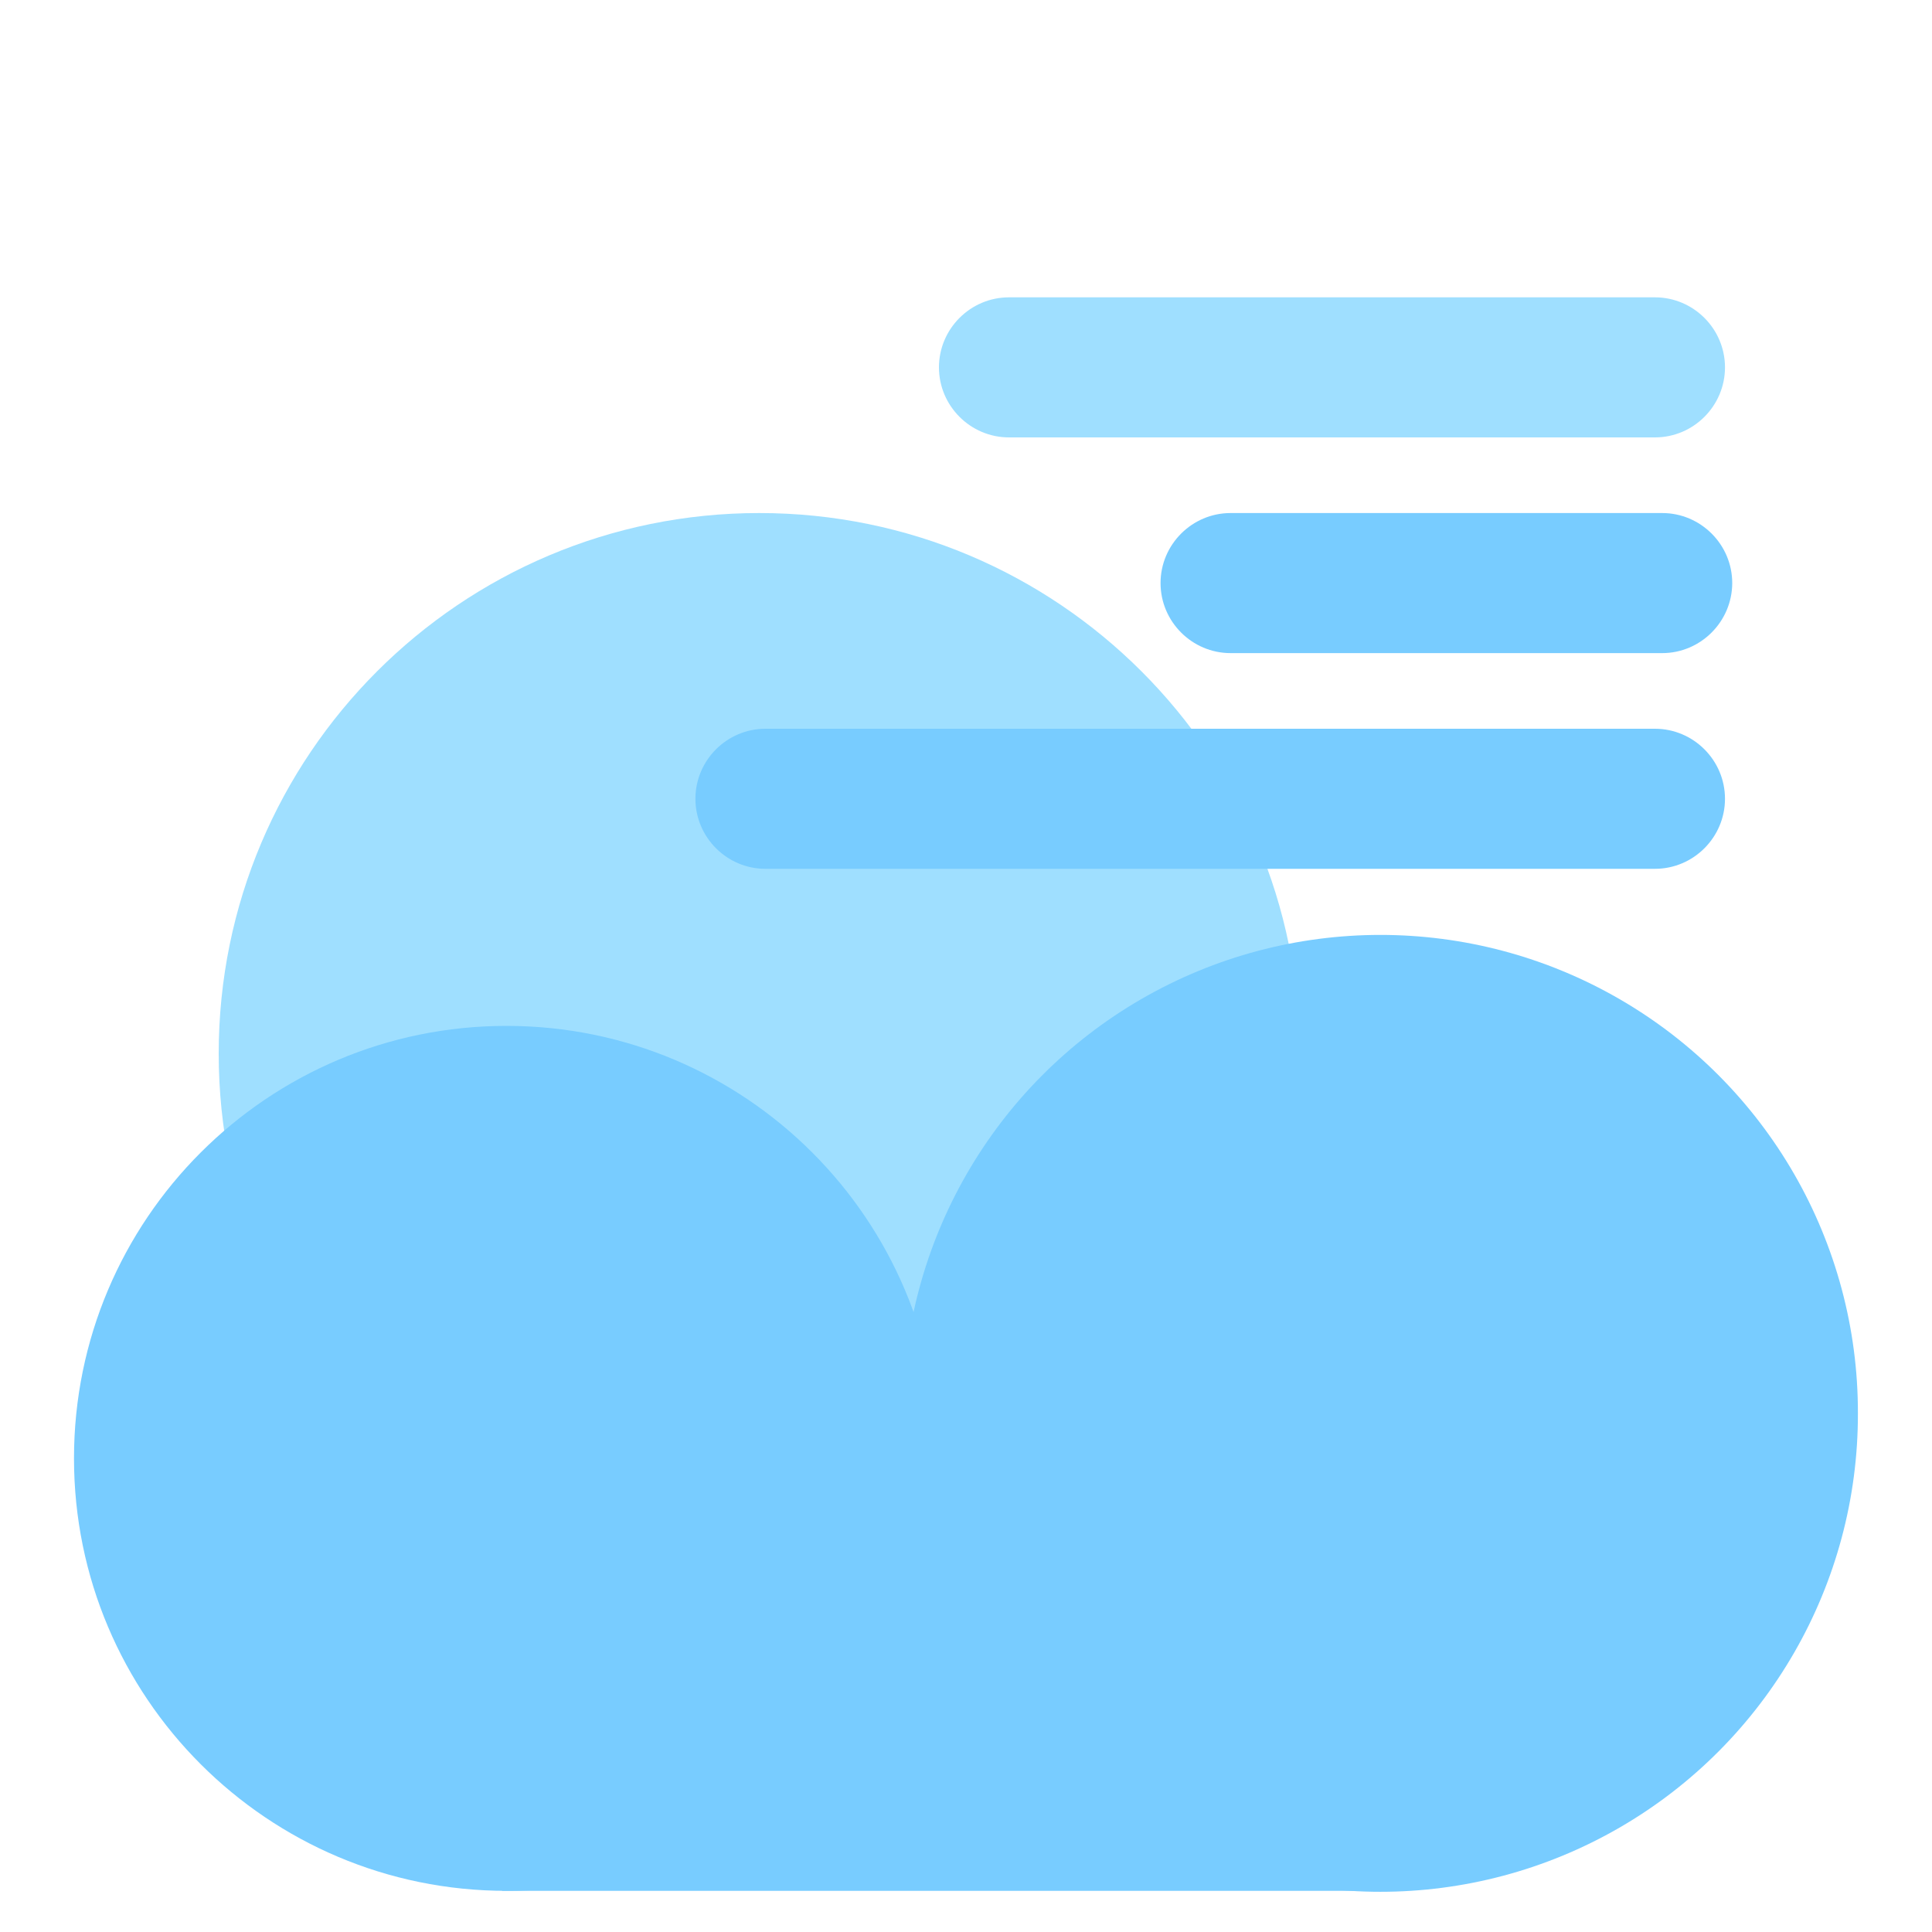
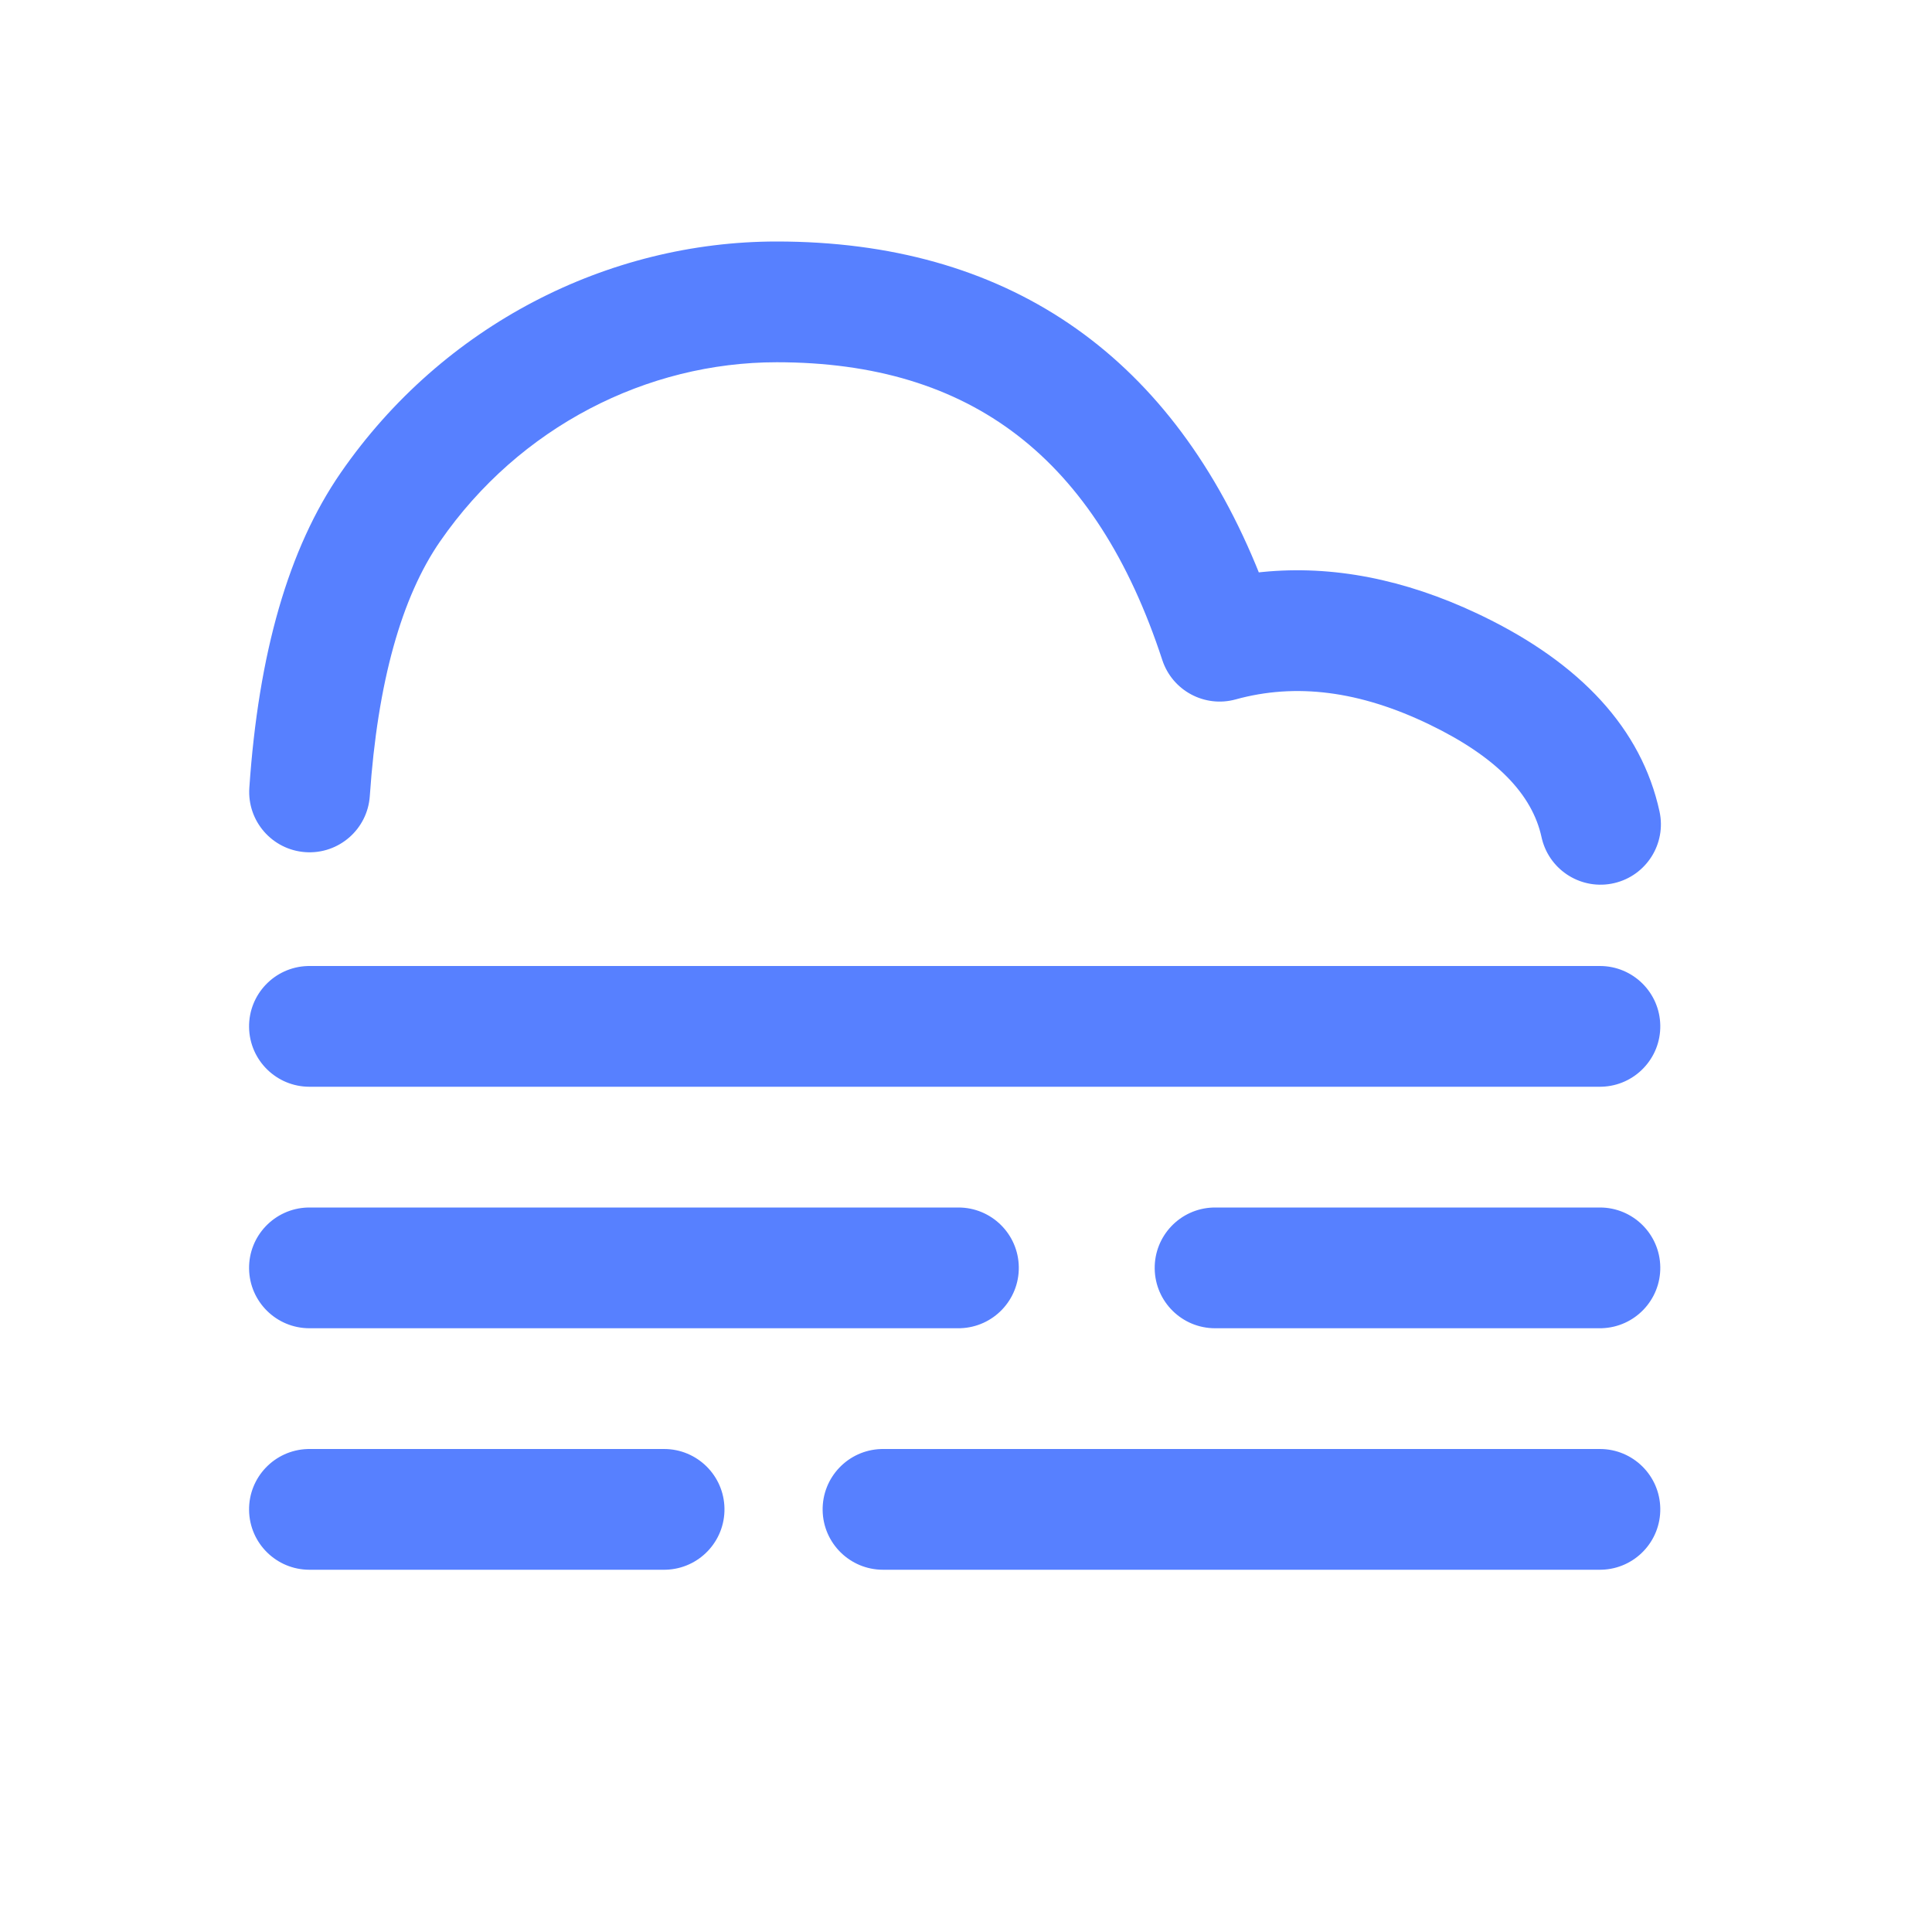
- <svg xmlns="http://www.w3.org/2000/svg" t="1754273706661" class="icon" viewBox="0 0 1024 1024" version="1.1" p-id="5774" width="128" height="128">
-   <path d="M402.432 558.438m-286.515 0a286.515 286.515 0 1 0 573.03 0 286.515 286.515 0 1 0-573.03 0Z" fill="#9FDFFF" p-id="5775" />
-   <path d="M731.648 749.107m-253.082 0a253.082 253.082 0 1 0 506.163 0 253.082 253.082 0 1 0-506.163 0Z" fill="#78CCFF" p-id="5776" />
-   <path d="M268.442 772.966m-229.222 0a229.222 229.222 0 1 0 458.445 0 229.222 229.222 0 1 0-458.445 0Z" fill="#78CCFF" p-id="5777" />
-   <path d="M266.086 772.966h463.206v229.222H266.086zM877.158 460.493H405.709c-20.429 0-37.12-16.691-37.12-37.12s16.691-37.12 37.12-37.12h471.45c20.429 0 37.12 16.691 37.12 37.12s-16.691 37.12-37.12 37.12z" fill="#78CCFF" p-id="5778" />
-   <path d="M877.158 231.834h-342.374c-20.429 0-37.12-16.691-37.12-37.12s16.691-37.12 37.12-37.12h342.374c20.429 0 37.12 16.691 37.12 37.12s-16.691 37.12-37.12 37.12z" fill="#9FDFFF" p-id="5779" />
-   <path d="M880.998 346.163h-228.762c-20.429 0-37.12-16.691-37.12-37.12s16.691-37.12 37.12-37.12h228.762c20.429 0 37.12 16.691 37.12 37.12-0.051 20.429-16.742 37.12-37.12 37.12z" fill="#78CCFF" p-id="5780" />
+ <svg xmlns="http://www.w3.org/2000/svg" t="1754434577731" class="icon" viewBox="0 0 1024 1024" version="1.1" p-id="20072" width="128" height="128">
+   <path d="M352 768a32 32 0 0 1 1 63.984L352 832H164a32 32 0 0 1-1-63.984L164 768h188z m496 0a32 32 0 0 1 1 63.984L848 832h-380a32 32 0 0 1-1-63.984L468 768h380z m-340-128a32 32 0 0 1 1 63.984L508 704H164a32 32 0 0 1-1-63.984L164 640h344z m340 0a32 32 0 0 1 1 63.984L848 704h-204a32 32 0 0 1-1-63.984L644 640h204z m0-128a32 32 0 0 1 1 63.984L848 576H164a32 32 0 0 1-1-63.984L164 512h684zM411.672 128c120.972 0 207.084 58.616 253.948 171.5l1.576 3.872 1.896-0.2c37.084-3.7 75.28 3.792 114.012 22.072l2.528 1.208c51.996 25.156 84.4 59.7 93.96 103.708a32 32 0 0 1-62.312 14.56l-0.228-0.972c-4.88-22.48-23.564-42.4-59.292-59.684-37.168-17.98-71.02-22.148-102.8-13.372a32 32 0 0 1-38.924-20.88C580.932 242.748 514.68 192 411.672 192c-68.72 0-136.336 34.104-178.4 94.924-20.36 29.44-33.128 74.412-37.268 134.992a32 32 0 1 1-63.852-4.36c4.86-71.124 20.68-126.832 48.48-167.036C234.876 172.1 322.308 128 411.676 128z" fill="#5780FF" p-id="20073" />
</svg>
